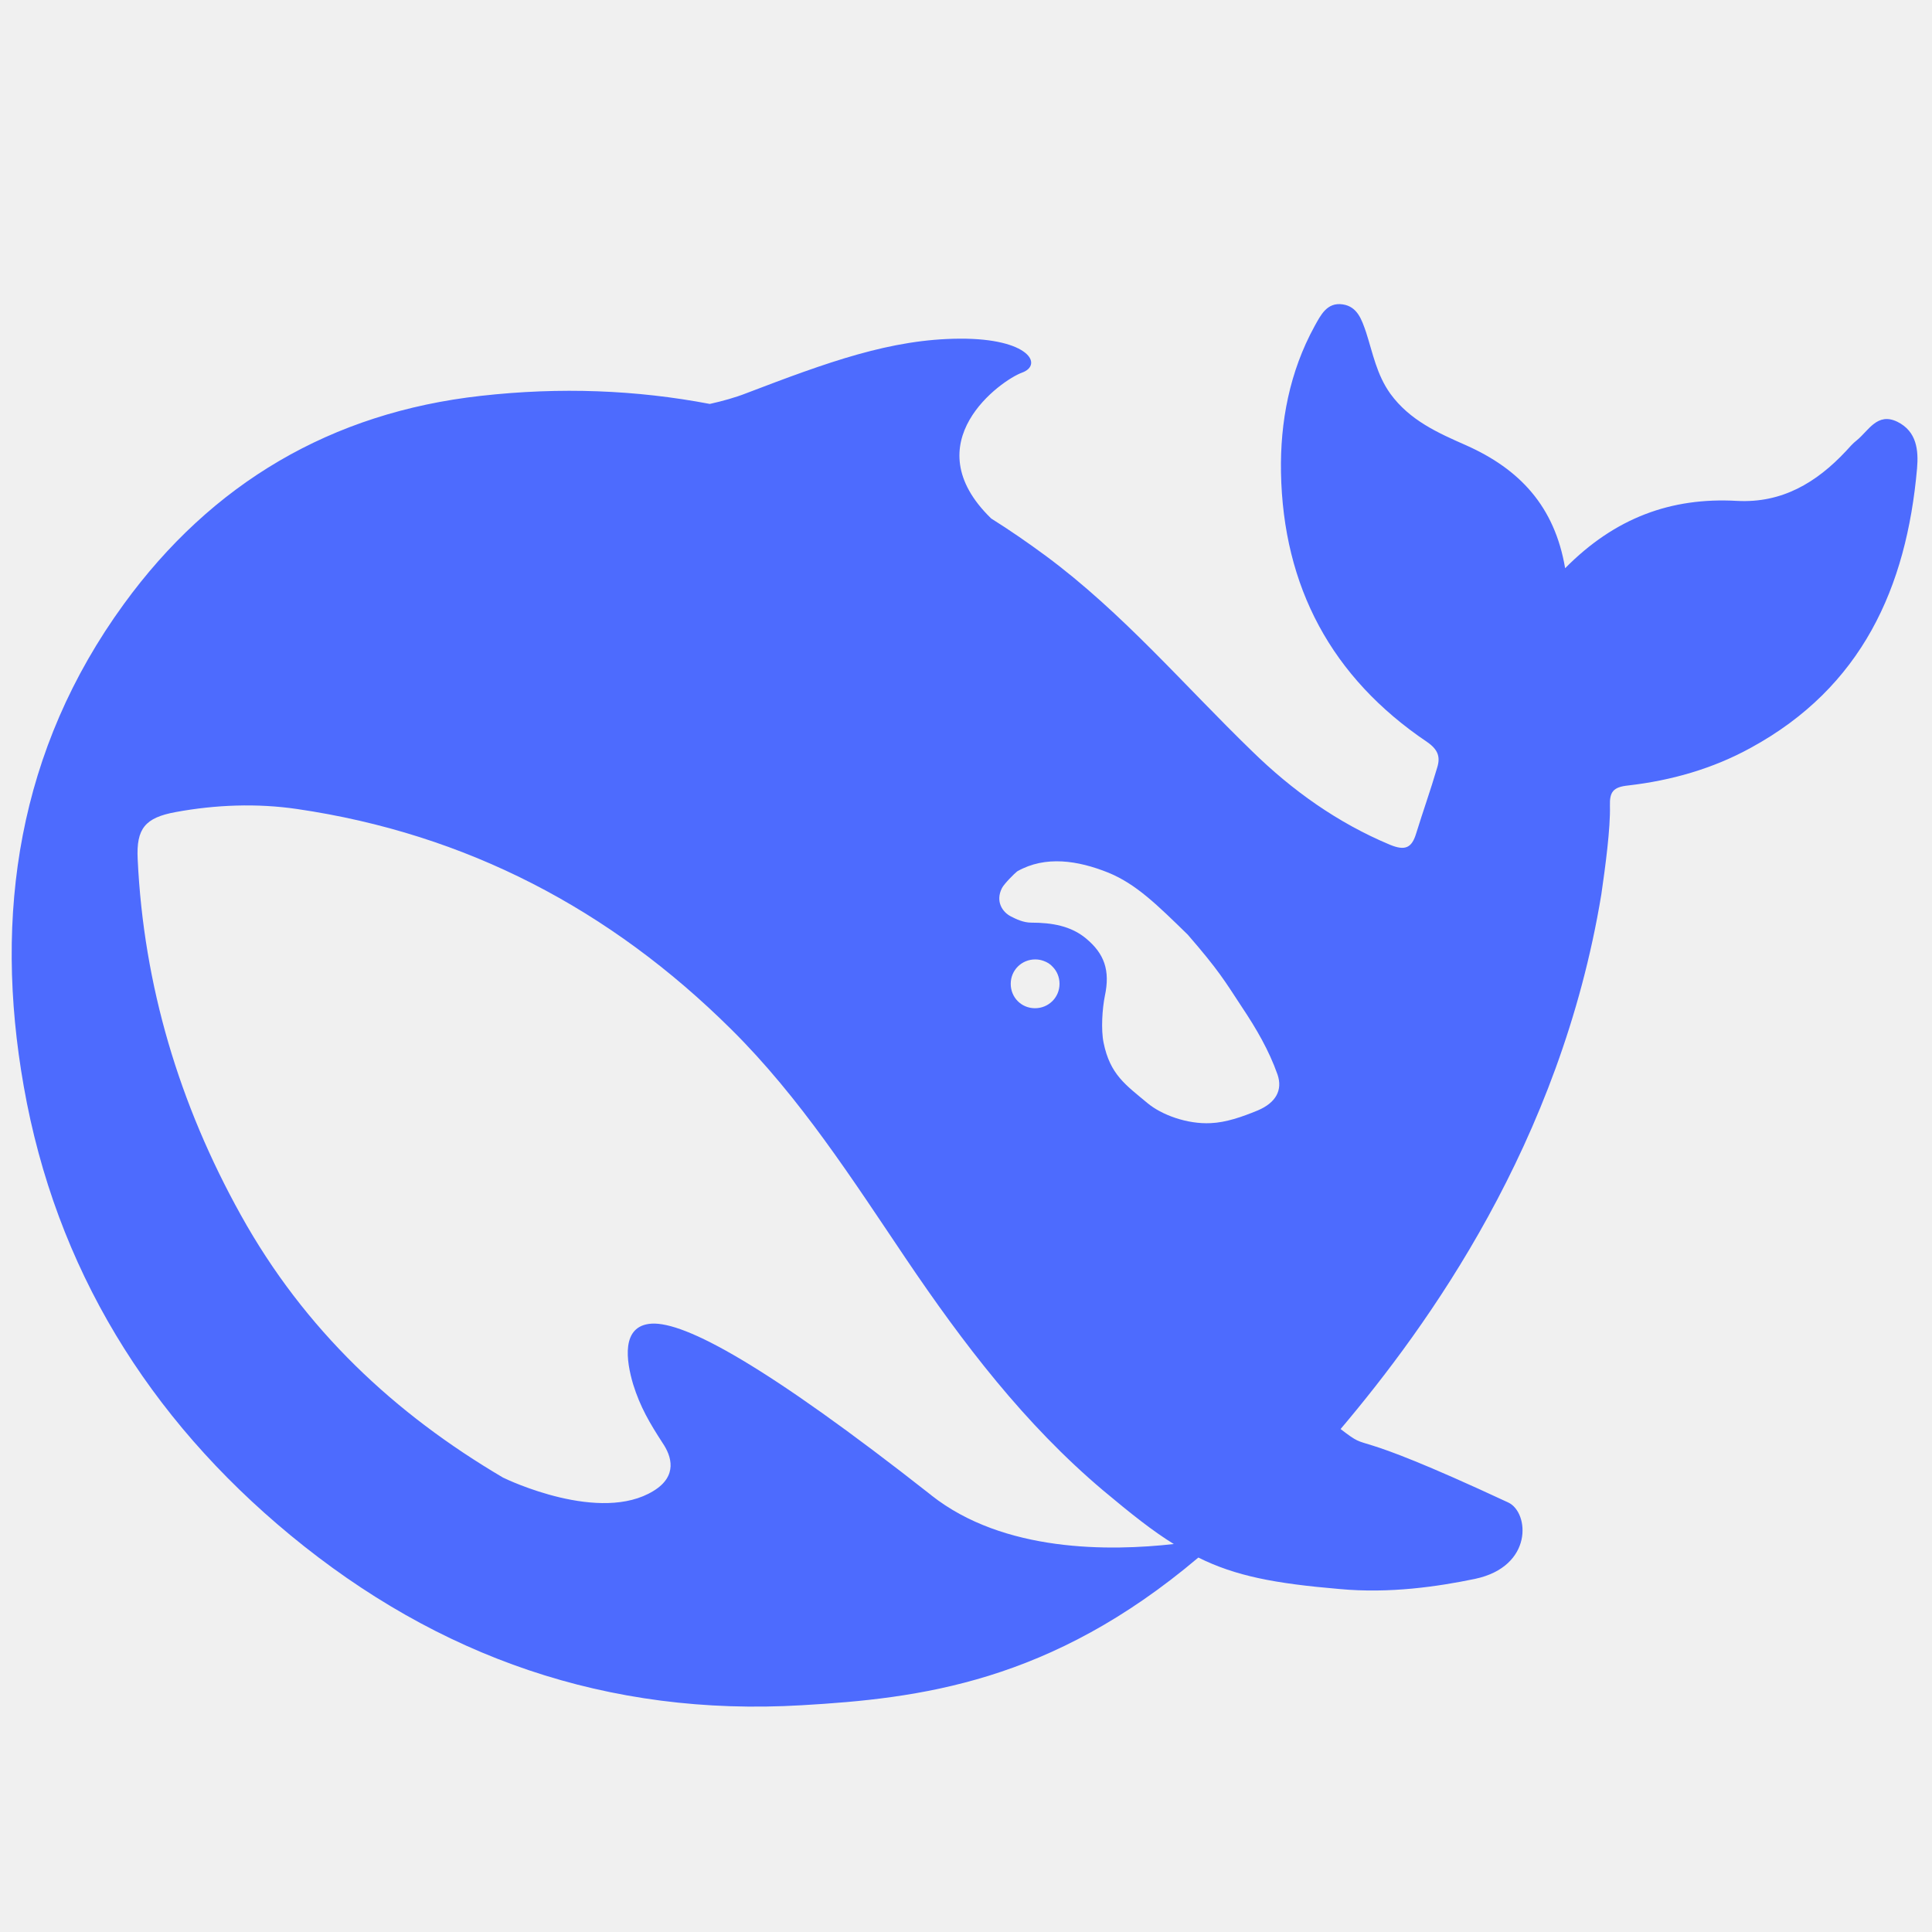
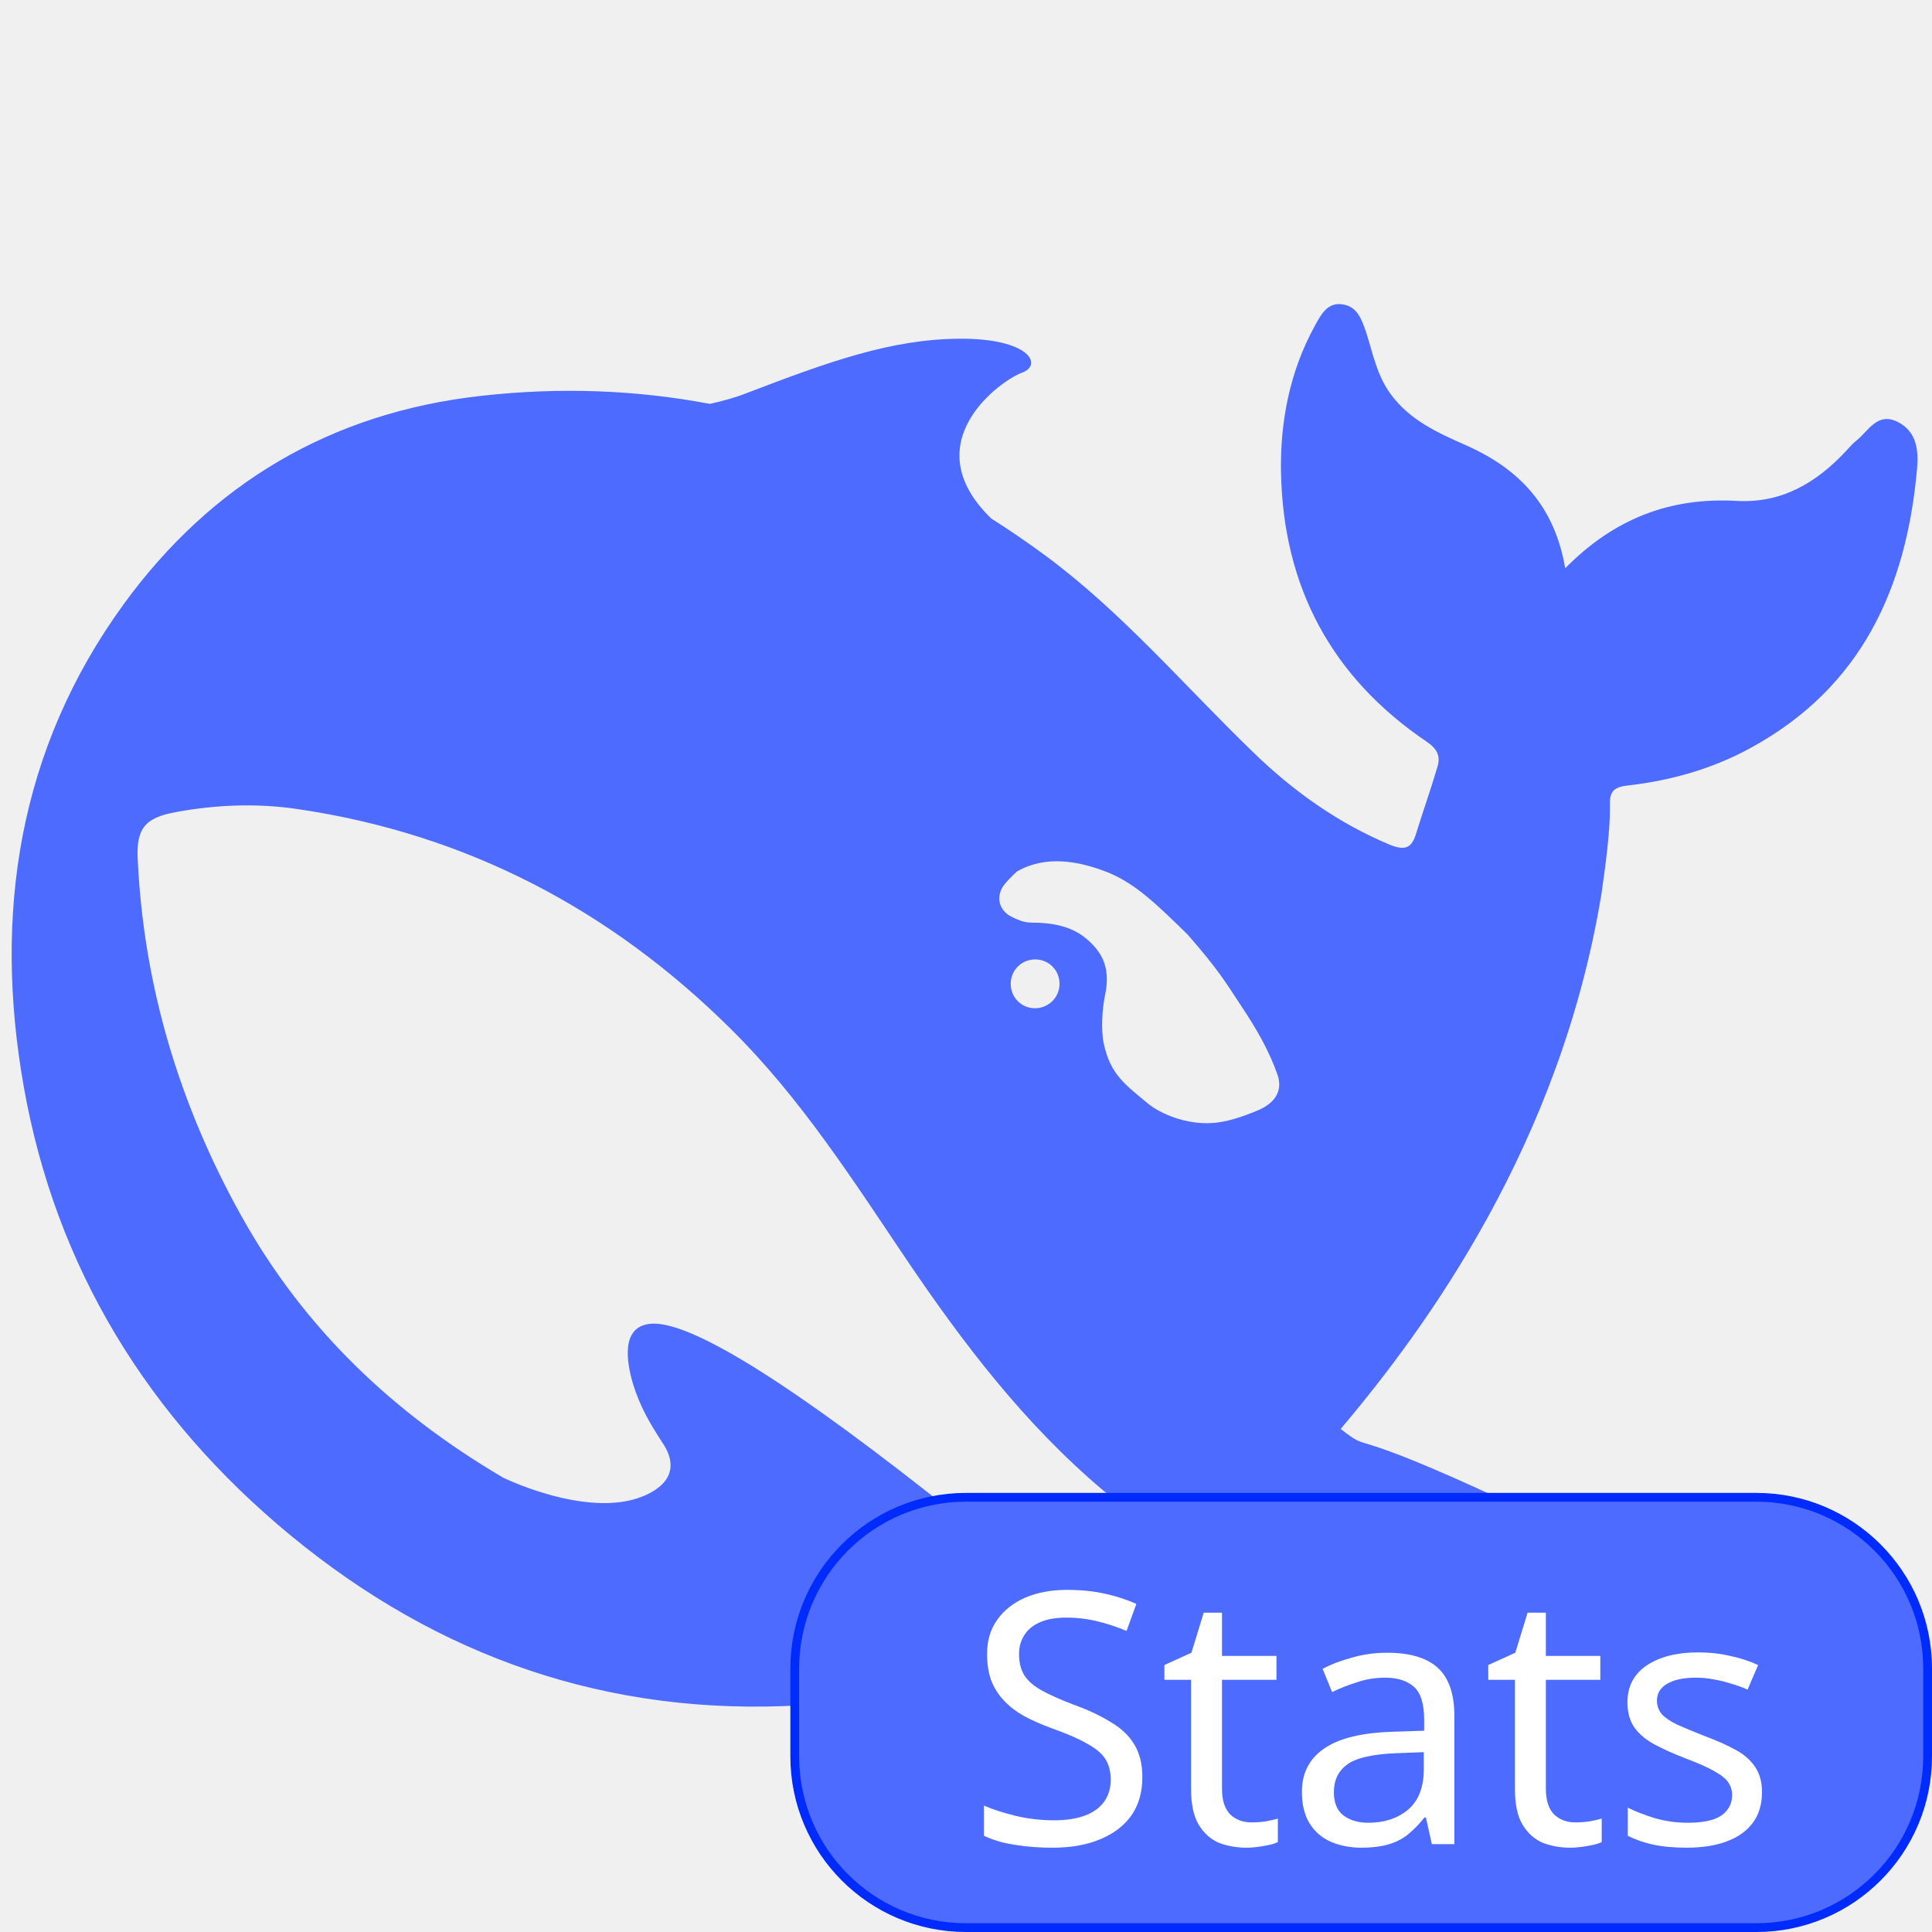
- <svg xmlns="http://www.w3.org/2000/svg" width="22" height="22" viewBox="0 0 27 22" fill="none">
-   <g clip-path="url(#clip0_logo)">
-     <path d="M26.517 3.395C26.235 3.257 26.114 3.52 25.949 3.653C25.892 3.697 25.845 3.753 25.797 3.805C25.385 4.245 24.903 4.534 24.274 4.5C23.354 4.448 22.568 4.737 21.873 5.441C21.726 4.573 21.235 4.055 20.489 3.723C20.099 3.551 19.703 3.377 19.43 3.002C19.239 2.735 19.186 2.437 19.091 2.143C19.03 1.966 18.97 1.785 18.766 1.754C18.544 1.72 18.457 1.905 18.37 2.061C18.023 2.695 17.889 3.395 17.902 4.103C17.932 5.697 18.605 6.966 19.942 7.868C20.094 7.972 20.133 8.075 20.085 8.227C19.994 8.538 19.886 8.84 19.79 9.151C19.729 9.349 19.638 9.393 19.426 9.306C18.692 8.999 18.058 8.546 17.498 7.998C16.548 7.078 15.688 6.063 14.616 5.269C14.364 5.083 14.113 4.91 13.852 4.746C12.758 3.684 13.995 2.812 14.282 2.708C14.581 2.6 14.386 2.229 13.418 2.233C12.45 2.237 11.565 2.562 10.436 2.993C10.271 3.058 10.097 3.105 9.92 3.145C8.895 2.95 7.832 2.907 6.721 3.032C4.629 3.265 2.958 4.254 1.73 5.943C0.254 7.972 -0.093 10.278 0.332 12.682C0.778 15.217 2.072 17.315 4.06 18.956C6.122 20.657 8.496 21.491 11.205 21.331C12.85 21.236 14.681 21.015 16.747 19.267C17.268 19.526 17.815 19.63 18.722 19.707C19.421 19.772 20.093 19.673 20.614 19.565C21.43 19.392 21.374 18.637 21.079 18.498C18.687 17.384 19.212 17.837 18.735 17.471C19.95 16.033 21.806 13.478 22.379 9.998C22.435 9.614 22.507 9.073 22.499 8.762C22.494 8.572 22.538 8.499 22.755 8.477C23.354 8.408 23.935 8.244 24.469 7.95C26.019 7.104 26.644 5.713 26.791 4.047C26.813 3.792 26.787 3.529 26.517 3.395ZM13.014 18.395C10.696 16.572 9.572 15.973 9.108 15.998C8.674 16.024 8.752 16.521 8.848 16.845C8.948 17.165 9.078 17.385 9.26 17.666C9.386 17.851 9.473 18.127 9.134 18.335C8.388 18.797 7.09 18.18 7.029 18.149C5.518 17.259 4.256 16.085 3.365 14.479C2.506 12.934 2.007 11.275 1.924 9.505C1.903 9.078 2.029 8.927 2.454 8.849C3.014 8.746 3.591 8.724 4.151 8.806C6.517 9.152 8.53 10.209 10.219 11.885C11.182 12.839 11.911 13.979 12.662 15.093C13.461 16.276 14.32 17.403 15.414 18.327C15.801 18.651 16.109 18.897 16.404 19.078C15.514 19.178 14.03 19.199 13.014 18.396V18.395ZM14.125 11.249C14.125 11.059 14.277 10.908 14.468 10.908C14.511 10.908 14.55 10.916 14.585 10.929C14.633 10.946 14.677 10.972 14.711 11.011C14.772 11.072 14.807 11.158 14.807 11.249C14.807 11.439 14.655 11.59 14.464 11.59C14.273 11.59 14.125 11.439 14.125 11.249ZM17.576 13.019C17.355 13.11 17.133 13.187 16.92 13.196C16.59 13.213 16.23 13.079 16.035 12.915C15.731 12.661 15.514 12.518 15.423 12.073C15.384 11.884 15.406 11.59 15.44 11.421C15.518 11.059 15.432 10.826 15.176 10.614C14.968 10.441 14.703 10.394 14.412 10.394C14.303 10.394 14.203 10.346 14.129 10.308C14.008 10.247 13.908 10.096 14.003 9.91C14.034 9.85 14.181 9.703 14.216 9.677C14.611 9.453 15.066 9.526 15.488 9.695C15.878 9.854 16.174 10.148 16.599 10.562C17.033 11.063 17.111 11.201 17.358 11.577C17.554 11.871 17.732 12.173 17.854 12.518C17.927 12.734 17.832 12.911 17.576 13.019Z" fill="#4D6BFE" />
-   </g>
+ <svg xmlns="http://www.w3.org/2000/svg" width="22" height="22" viewBox="0 0 22 22" fill="none">
+   <path d="M21.607 4.803C21.377 4.691 21.278 4.905 21.143 5.014C21.097 5.049 21.059 5.095 21.02 5.137C20.684 5.496 20.291 5.732 19.779 5.704C19.029 5.661 18.389 5.897 17.823 6.471C17.703 5.764 17.303 5.341 16.695 5.071C16.377 4.93 16.055 4.789 15.832 4.483C15.676 4.265 15.633 4.023 15.556 3.783C15.506 3.639 15.457 3.491 15.29 3.466C15.11 3.438 15.039 3.59 14.969 3.716C14.686 4.233 14.576 4.803 14.587 5.38C14.612 6.679 15.16 7.713 16.249 8.448C16.373 8.533 16.405 8.617 16.366 8.74C16.291 8.994 16.203 9.24 16.125 9.493C16.076 9.655 16.002 9.69 15.828 9.62C15.23 9.37 14.714 9 14.258 8.554C13.483 7.805 12.783 6.978 11.909 6.33C11.704 6.179 11.499 6.038 11.287 5.904C10.396 5.039 11.403 4.328 11.637 4.244C11.881 4.156 11.722 3.853 10.933 3.857C10.145 3.86 9.423 4.124 8.503 4.476C8.369 4.529 8.227 4.567 8.083 4.599C7.248 4.441 6.381 4.406 5.476 4.508C3.772 4.698 2.41 5.504 1.409 6.879C0.207 8.533 -0.076 10.412 0.27 12.371C0.634 14.436 1.688 16.146 3.308 17.483C4.988 18.868 6.922 19.548 9.13 19.418C10.47 19.34 11.962 19.161 13.646 17.736C14.07 17.947 14.516 18.032 15.255 18.095C15.824 18.148 16.372 18.067 16.797 17.979C17.462 17.838 17.416 17.223 17.175 17.11C15.227 16.202 15.655 16.571 15.266 16.272C16.256 15.101 17.768 13.019 18.235 10.184C18.281 9.871 18.339 9.43 18.332 9.176C18.328 9.022 18.364 8.962 18.541 8.944C19.029 8.888 19.503 8.754 19.938 8.515C21.201 7.825 21.71 6.692 21.83 5.334C21.848 5.127 21.826 4.912 21.607 4.803ZM10.604 17.025C8.716 15.54 7.8 15.052 7.421 15.073C7.068 15.094 7.131 15.499 7.209 15.762C7.291 16.023 7.397 16.203 7.545 16.431C7.648 16.582 7.718 16.807 7.443 16.977C6.834 17.353 5.777 16.85 5.727 16.825C4.496 16.1 3.468 15.144 2.742 13.835C2.042 12.576 1.635 11.224 1.568 9.782C1.55 9.434 1.653 9.311 2 9.248C2.456 9.163 2.926 9.145 3.382 9.212C5.31 9.494 6.951 10.356 8.326 11.721C9.111 12.498 9.706 13.427 10.317 14.335C10.968 15.299 11.668 16.217 12.56 16.97C12.875 17.234 13.126 17.434 13.366 17.582C12.641 17.663 11.432 17.681 10.604 17.026V17.025ZM11.509 11.203C11.509 11.048 11.633 10.925 11.789 10.925C11.824 10.925 11.856 10.932 11.884 10.942C11.923 10.956 11.959 10.977 11.987 11.009C12.037 11.059 12.065 11.129 12.065 11.203C12.065 11.357 11.941 11.481 11.785 11.481C11.63 11.481 11.509 11.357 11.509 11.203ZM14.321 12.645C14.141 12.719 13.96 12.782 13.787 12.789C13.518 12.803 13.225 12.694 13.065 12.561C12.818 12.353 12.641 12.237 12.567 11.875C12.535 11.72 12.553 11.481 12.581 11.343C12.645 11.048 12.574 10.858 12.365 10.685C12.196 10.545 11.98 10.506 11.743 10.506C11.654 10.506 11.573 10.467 11.513 10.436C11.414 10.387 11.332 10.263 11.41 10.112C11.435 10.063 11.555 9.943 11.583 9.922C11.905 9.739 12.276 9.799 12.62 9.936C12.938 10.067 13.179 10.306 13.525 10.643C13.879 11.051 13.942 11.164 14.144 11.47C14.303 11.71 14.448 11.956 14.547 12.237C14.607 12.413 14.53 12.557 14.321 12.645Z" fill="#4D6BFE" />
+   <rect x="9.05" y="17.05" width="12.9" height="4.9" rx="1.95" fill="#4D6BFE" stroke="#002BFF" stroke-width="0.1" />
+   <path d="M13.008 20.236C13.008 20.407 12.967 20.552 12.884 20.672C12.801 20.789 12.683 20.88 12.528 20.944C12.376 21.008 12.196 21.04 11.988 21.04C11.881 21.04 11.779 21.035 11.68 21.024C11.584 21.013 11.496 20.999 11.416 20.98C11.336 20.959 11.265 20.933 11.204 20.904V20.56C11.3 20.603 11.419 20.641 11.56 20.676C11.704 20.711 11.852 20.728 12.004 20.728C12.145 20.728 12.264 20.709 12.36 20.672C12.456 20.635 12.528 20.581 12.576 20.512C12.624 20.443 12.648 20.361 12.648 20.268C12.648 20.175 12.628 20.096 12.588 20.032C12.548 19.968 12.479 19.909 12.38 19.856C12.284 19.8 12.149 19.741 11.976 19.68C11.853 19.635 11.745 19.587 11.652 19.536C11.561 19.483 11.485 19.423 11.424 19.356C11.363 19.289 11.316 19.213 11.284 19.128C11.255 19.043 11.24 18.944 11.24 18.832C11.24 18.68 11.279 18.551 11.356 18.444C11.433 18.335 11.54 18.251 11.676 18.192C11.815 18.133 11.973 18.104 12.152 18.104C12.309 18.104 12.453 18.119 12.584 18.148C12.715 18.177 12.833 18.216 12.94 18.264L12.828 18.572C12.729 18.529 12.621 18.493 12.504 18.464C12.389 18.435 12.269 18.42 12.144 18.42C12.024 18.42 11.924 18.437 11.844 18.472C11.764 18.507 11.704 18.556 11.664 18.62C11.624 18.681 11.604 18.753 11.604 18.836C11.604 18.932 11.624 19.012 11.664 19.076C11.704 19.14 11.769 19.197 11.86 19.248C11.951 19.299 12.073 19.353 12.228 19.412C12.396 19.473 12.537 19.54 12.652 19.612C12.769 19.681 12.857 19.765 12.916 19.864C12.977 19.963 13.008 20.087 13.008 20.236ZM14.251 20.752C14.305 20.752 14.359 20.748 14.415 20.74C14.471 20.729 14.517 20.719 14.551 20.708V20.976C14.514 20.995 14.461 21.009 14.391 21.02C14.322 21.033 14.255 21.04 14.191 21.04C14.079 21.04 13.975 21.021 13.879 20.984C13.786 20.944 13.71 20.876 13.651 20.78C13.593 20.684 13.563 20.549 13.563 20.376V19.128H13.259V18.96L13.567 18.82L13.707 18.364H13.915V18.856H14.535V19.128H13.915V20.368C13.915 20.499 13.946 20.596 14.007 20.66C14.071 20.721 14.153 20.752 14.251 20.752ZM15.793 18.82C16.054 18.82 16.247 18.877 16.373 18.992C16.498 19.107 16.561 19.289 16.561 19.54V21H16.305L16.237 20.696H16.221C16.159 20.773 16.095 20.839 16.029 20.892C15.965 20.943 15.89 20.98 15.805 21.004C15.722 21.028 15.621 21.04 15.501 21.04C15.373 21.04 15.257 21.017 15.153 20.972C15.051 20.927 14.971 20.857 14.913 20.764C14.854 20.668 14.825 20.548 14.825 20.404C14.825 20.191 14.909 20.027 15.077 19.912C15.245 19.795 15.503 19.731 15.853 19.72L16.217 19.708V19.58C16.217 19.401 16.178 19.277 16.101 19.208C16.023 19.139 15.914 19.104 15.773 19.104C15.661 19.104 15.554 19.121 15.453 19.156C15.351 19.188 15.257 19.225 15.169 19.268L15.061 19.004C15.154 18.953 15.265 18.911 15.393 18.876C15.521 18.839 15.654 18.82 15.793 18.82ZM15.897 19.964C15.63 19.975 15.445 20.017 15.341 20.092C15.239 20.167 15.189 20.272 15.189 20.408C15.189 20.528 15.225 20.616 15.297 20.672C15.371 20.728 15.466 20.756 15.581 20.756C15.762 20.756 15.913 20.707 16.033 20.608C16.153 20.507 16.213 20.352 16.213 20.144V19.952L15.897 19.964ZM17.939 20.752C17.992 20.752 18.047 20.748 18.103 20.74C18.159 20.729 18.204 20.719 18.239 20.708V20.976C18.201 20.995 18.148 21.009 18.079 21.02C18.009 21.033 17.943 21.04 17.879 21.04C17.767 21.04 17.663 21.021 17.567 20.984C17.474 20.944 17.398 20.876 17.339 20.78C17.28 20.684 17.251 20.549 17.251 20.376V19.128H16.947V18.96L17.255 18.82L17.395 18.364H17.603V18.856H18.223V19.128H17.603V20.368C17.603 20.499 17.634 20.596 17.695 20.66C17.759 20.721 17.84 20.752 17.939 20.752ZM20.064 20.408C20.064 20.547 20.029 20.663 19.96 20.756C19.891 20.849 19.792 20.92 19.664 20.968C19.536 21.016 19.384 21.04 19.208 21.04C19.059 21.04 18.93 21.028 18.82 21.004C18.713 20.98 18.619 20.947 18.536 20.904V20.584C18.622 20.627 18.724 20.667 18.844 20.704C18.967 20.739 19.091 20.756 19.216 20.756C19.395 20.756 19.524 20.728 19.604 20.672C19.684 20.613 19.724 20.536 19.724 20.44C19.724 20.387 19.709 20.339 19.68 20.296C19.651 20.253 19.598 20.211 19.52 20.168C19.445 20.125 19.337 20.077 19.196 20.024C19.058 19.971 18.939 19.917 18.84 19.864C18.741 19.811 18.666 19.747 18.612 19.672C18.559 19.597 18.532 19.501 18.532 19.384C18.532 19.203 18.605 19.063 18.752 18.964C18.901 18.865 19.096 18.816 19.336 18.816C19.467 18.816 19.588 18.829 19.7 18.856C19.815 18.88 19.922 18.915 20.02 18.96L19.9 19.24C19.841 19.213 19.779 19.191 19.712 19.172C19.648 19.151 19.583 19.135 19.516 19.124C19.45 19.111 19.381 19.104 19.312 19.104C19.168 19.104 19.058 19.128 18.98 19.176C18.905 19.221 18.868 19.284 18.868 19.364C18.868 19.423 18.886 19.473 18.92 19.516C18.955 19.556 19.012 19.596 19.092 19.636C19.175 19.673 19.284 19.719 19.42 19.772C19.556 19.823 19.672 19.875 19.768 19.928C19.864 19.981 19.938 20.047 19.988 20.124C20.039 20.199 20.064 20.293 20.064 20.408Z" fill="white" />
</svg>
